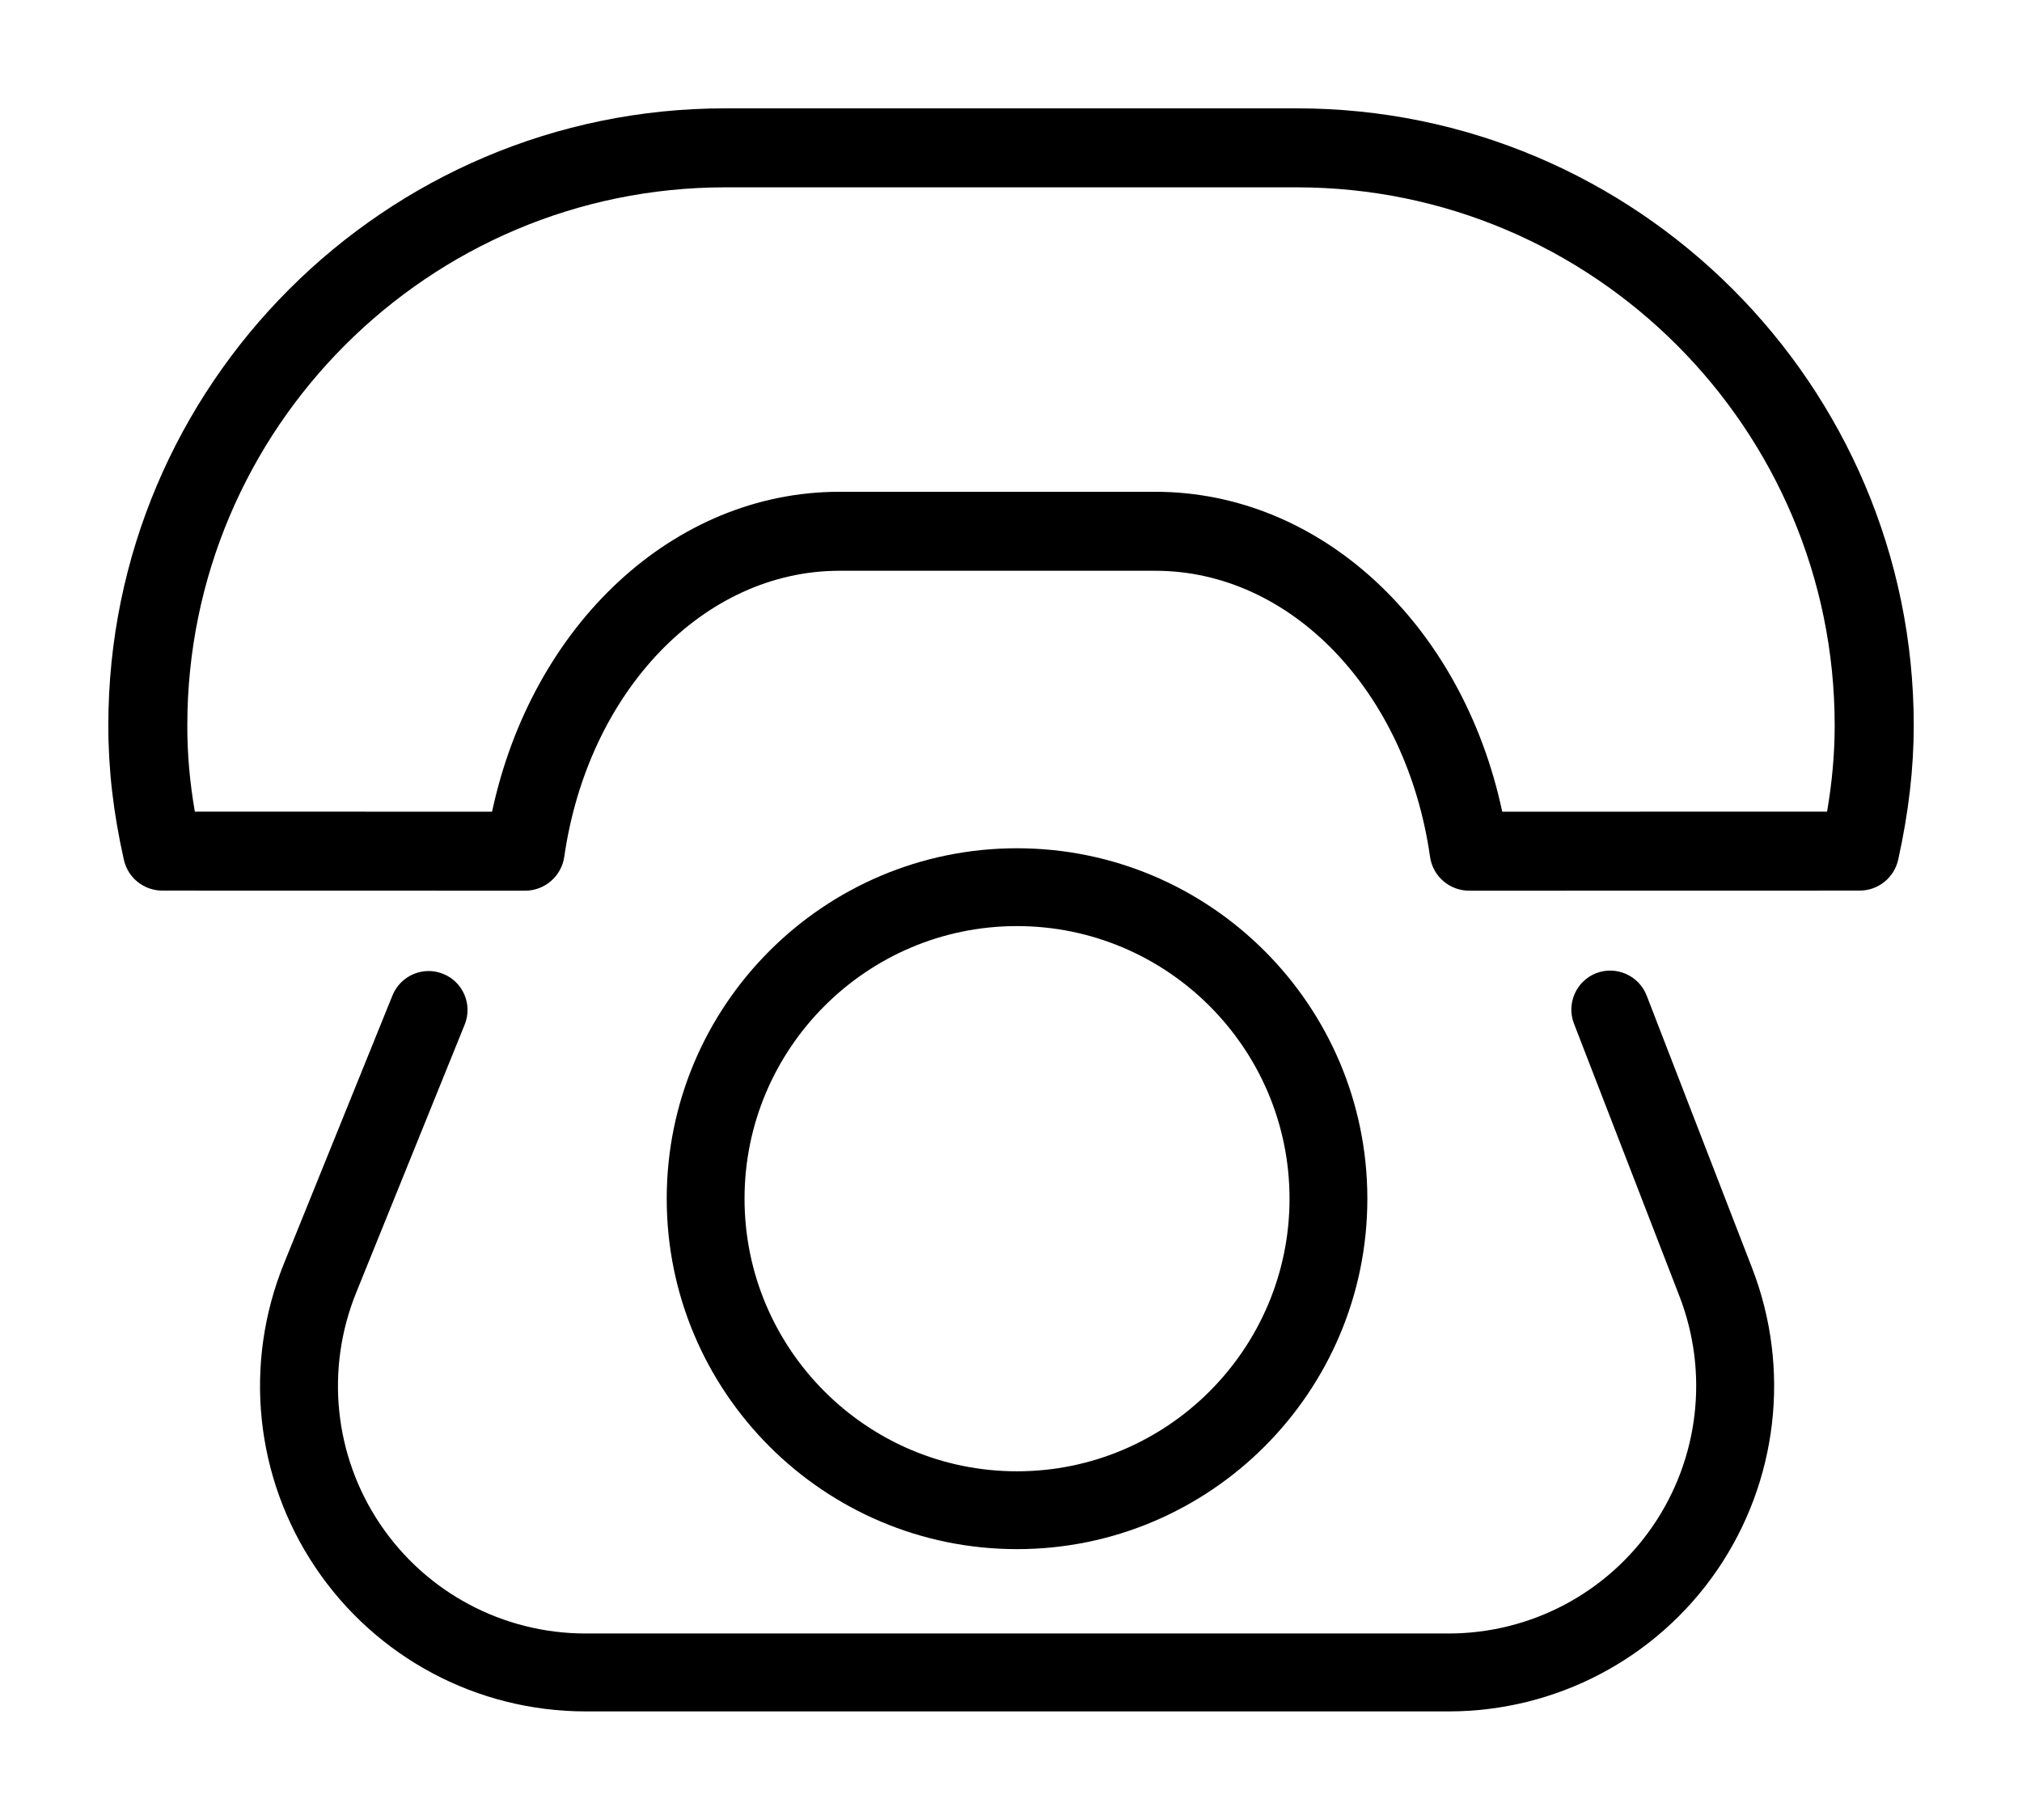
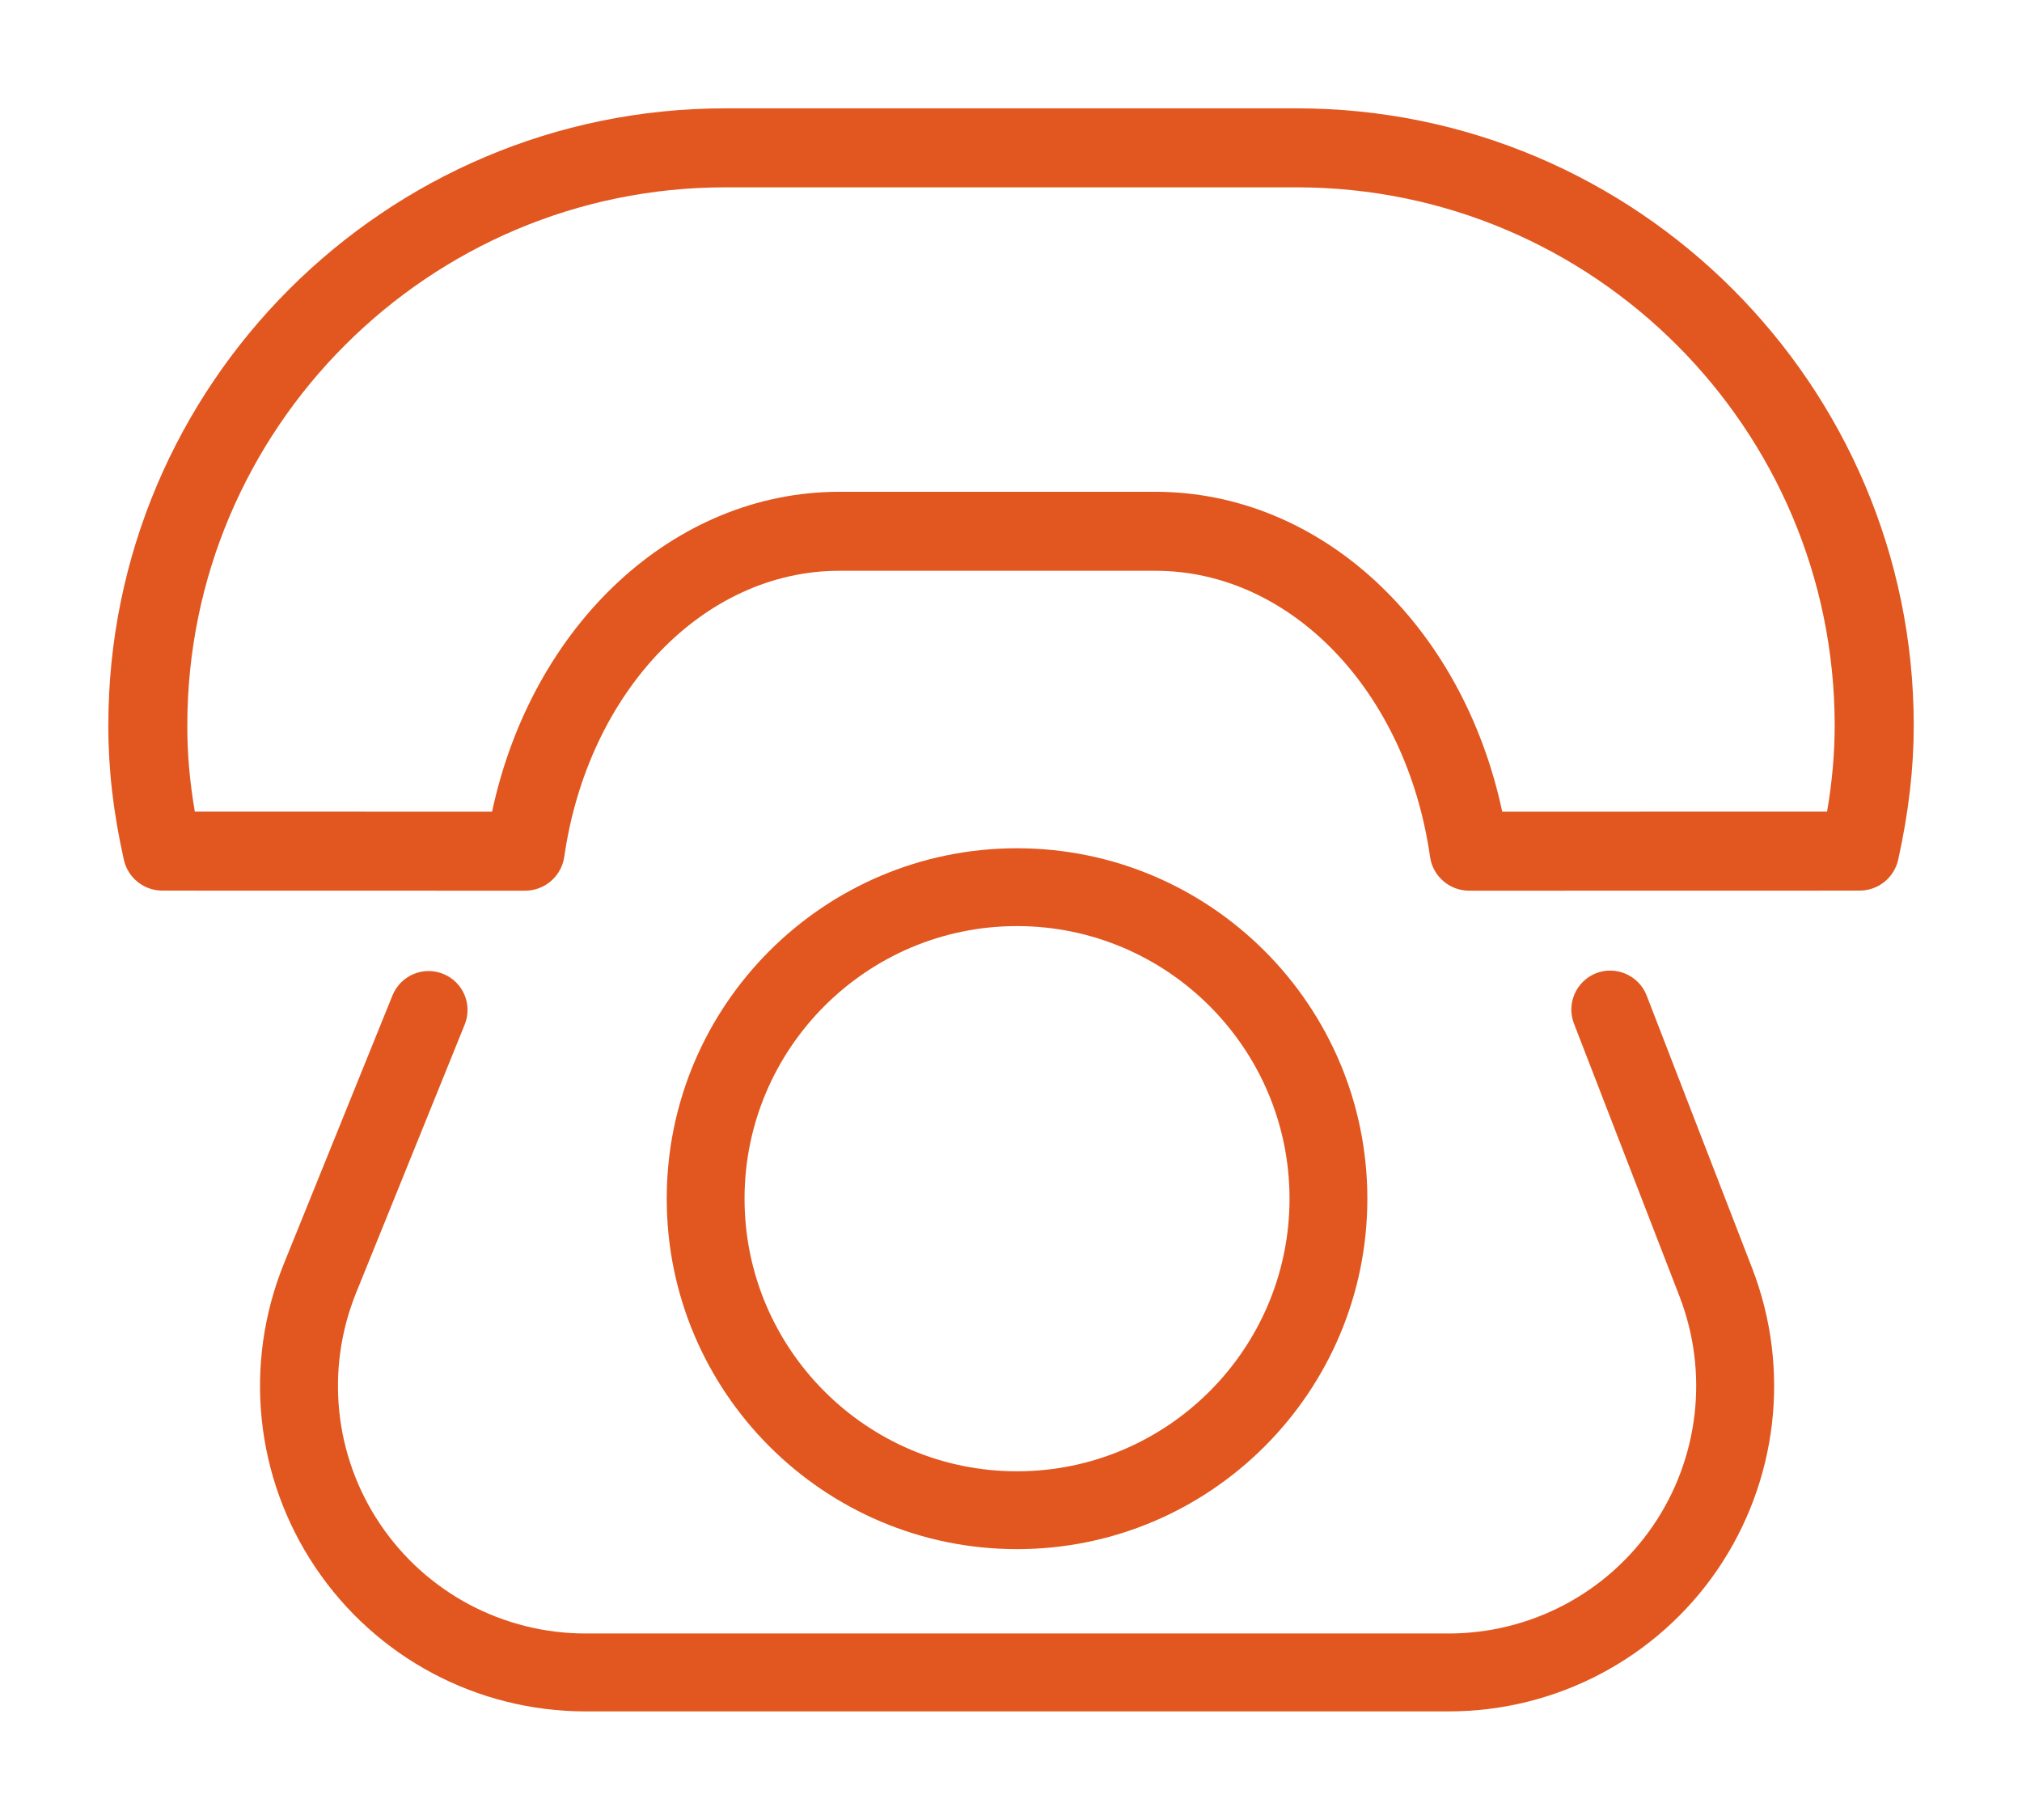
- <svg xmlns="http://www.w3.org/2000/svg" version="1.1" viewBox="0 0 24.45 22.002">
+ <svg xmlns="http://www.w3.org/2000/svg" fill="#E1571F" version="1.1" viewBox="0 0 24.45 22.002">
  <path d="M1.964,10.768l4.386,0.001c0.237,0,0.439-0.175,0.473-0.409c0.288-2.004,1.687-3.458,3.326-3.459h3.821  c1.639,0,3.036,1.454,3.322,3.458c0.033,0.235,0.235,0.41,0.473,0.41l4.721-0.001c0.224,0,0.418-0.155,0.467-0.374  c0.126-0.571,0.188-1.103,0.188-1.624c-0.001-4.113-3.347-7.46-7.459-7.46H8.769c-4.113,0-7.459,3.346-7.459,7.458  C1.309,9.296,1.37,9.828,1.498,10.396C1.547,10.614,1.74,10.768,1.964,10.768z M8.769,2.265h6.912c3.585,0,6.503,2.918,6.504,6.505  c0,0.337-0.03,0.681-0.092,1.043l-3.928,0.001c-0.483-2.266-2.194-3.868-4.195-3.868h-3.821C8.148,5.947,6.435,7.55,5.95,9.814  L2.356,9.813C2.294,9.454,2.264,9.11,2.265,8.769C2.265,5.183,5.183,2.265,8.769,2.265z" />
  <path d="M21.188,15.336l-1.277-3.3c-0.094-0.242-0.368-0.362-0.609-0.27c-0.242,0.094-0.363,0.367-0.27,0.609l1.277,3.3  c0.356,0.923,0.235,1.96-0.322,2.774s-1.481,1.301-2.471,1.301H7.081c-0.998,0-1.928-0.495-2.485-1.323  c-0.556-0.827-0.664-1.873-0.289-2.798l1.312-3.241c0.098-0.241-0.019-0.516-0.26-0.613c-0.24-0.098-0.515,0.019-0.613,0.26  l-1.312,3.241c-0.493,1.215-0.351,2.589,0.381,3.677c0.733,1.089,1.954,1.739,3.267,1.739h10.435c1.301,0,2.515-0.64,3.248-1.71  C21.497,17.911,21.656,16.549,21.188,15.336z" />
  <path d="M16.534,14.493c0-2.337-1.9-4.237-4.237-4.237c-2.336,0-4.235,1.9-4.235,4.237s1.899,4.237,4.235,4.237  C14.634,18.731,16.534,16.83,16.534,14.493z M9.003,14.493c0-1.817,1.478-3.296,3.294-3.296c1.817,0,3.296,1.479,3.296,3.296  s-1.479,3.296-3.296,3.296C10.481,17.789,9.003,16.311,9.003,14.493z" />
</svg>
